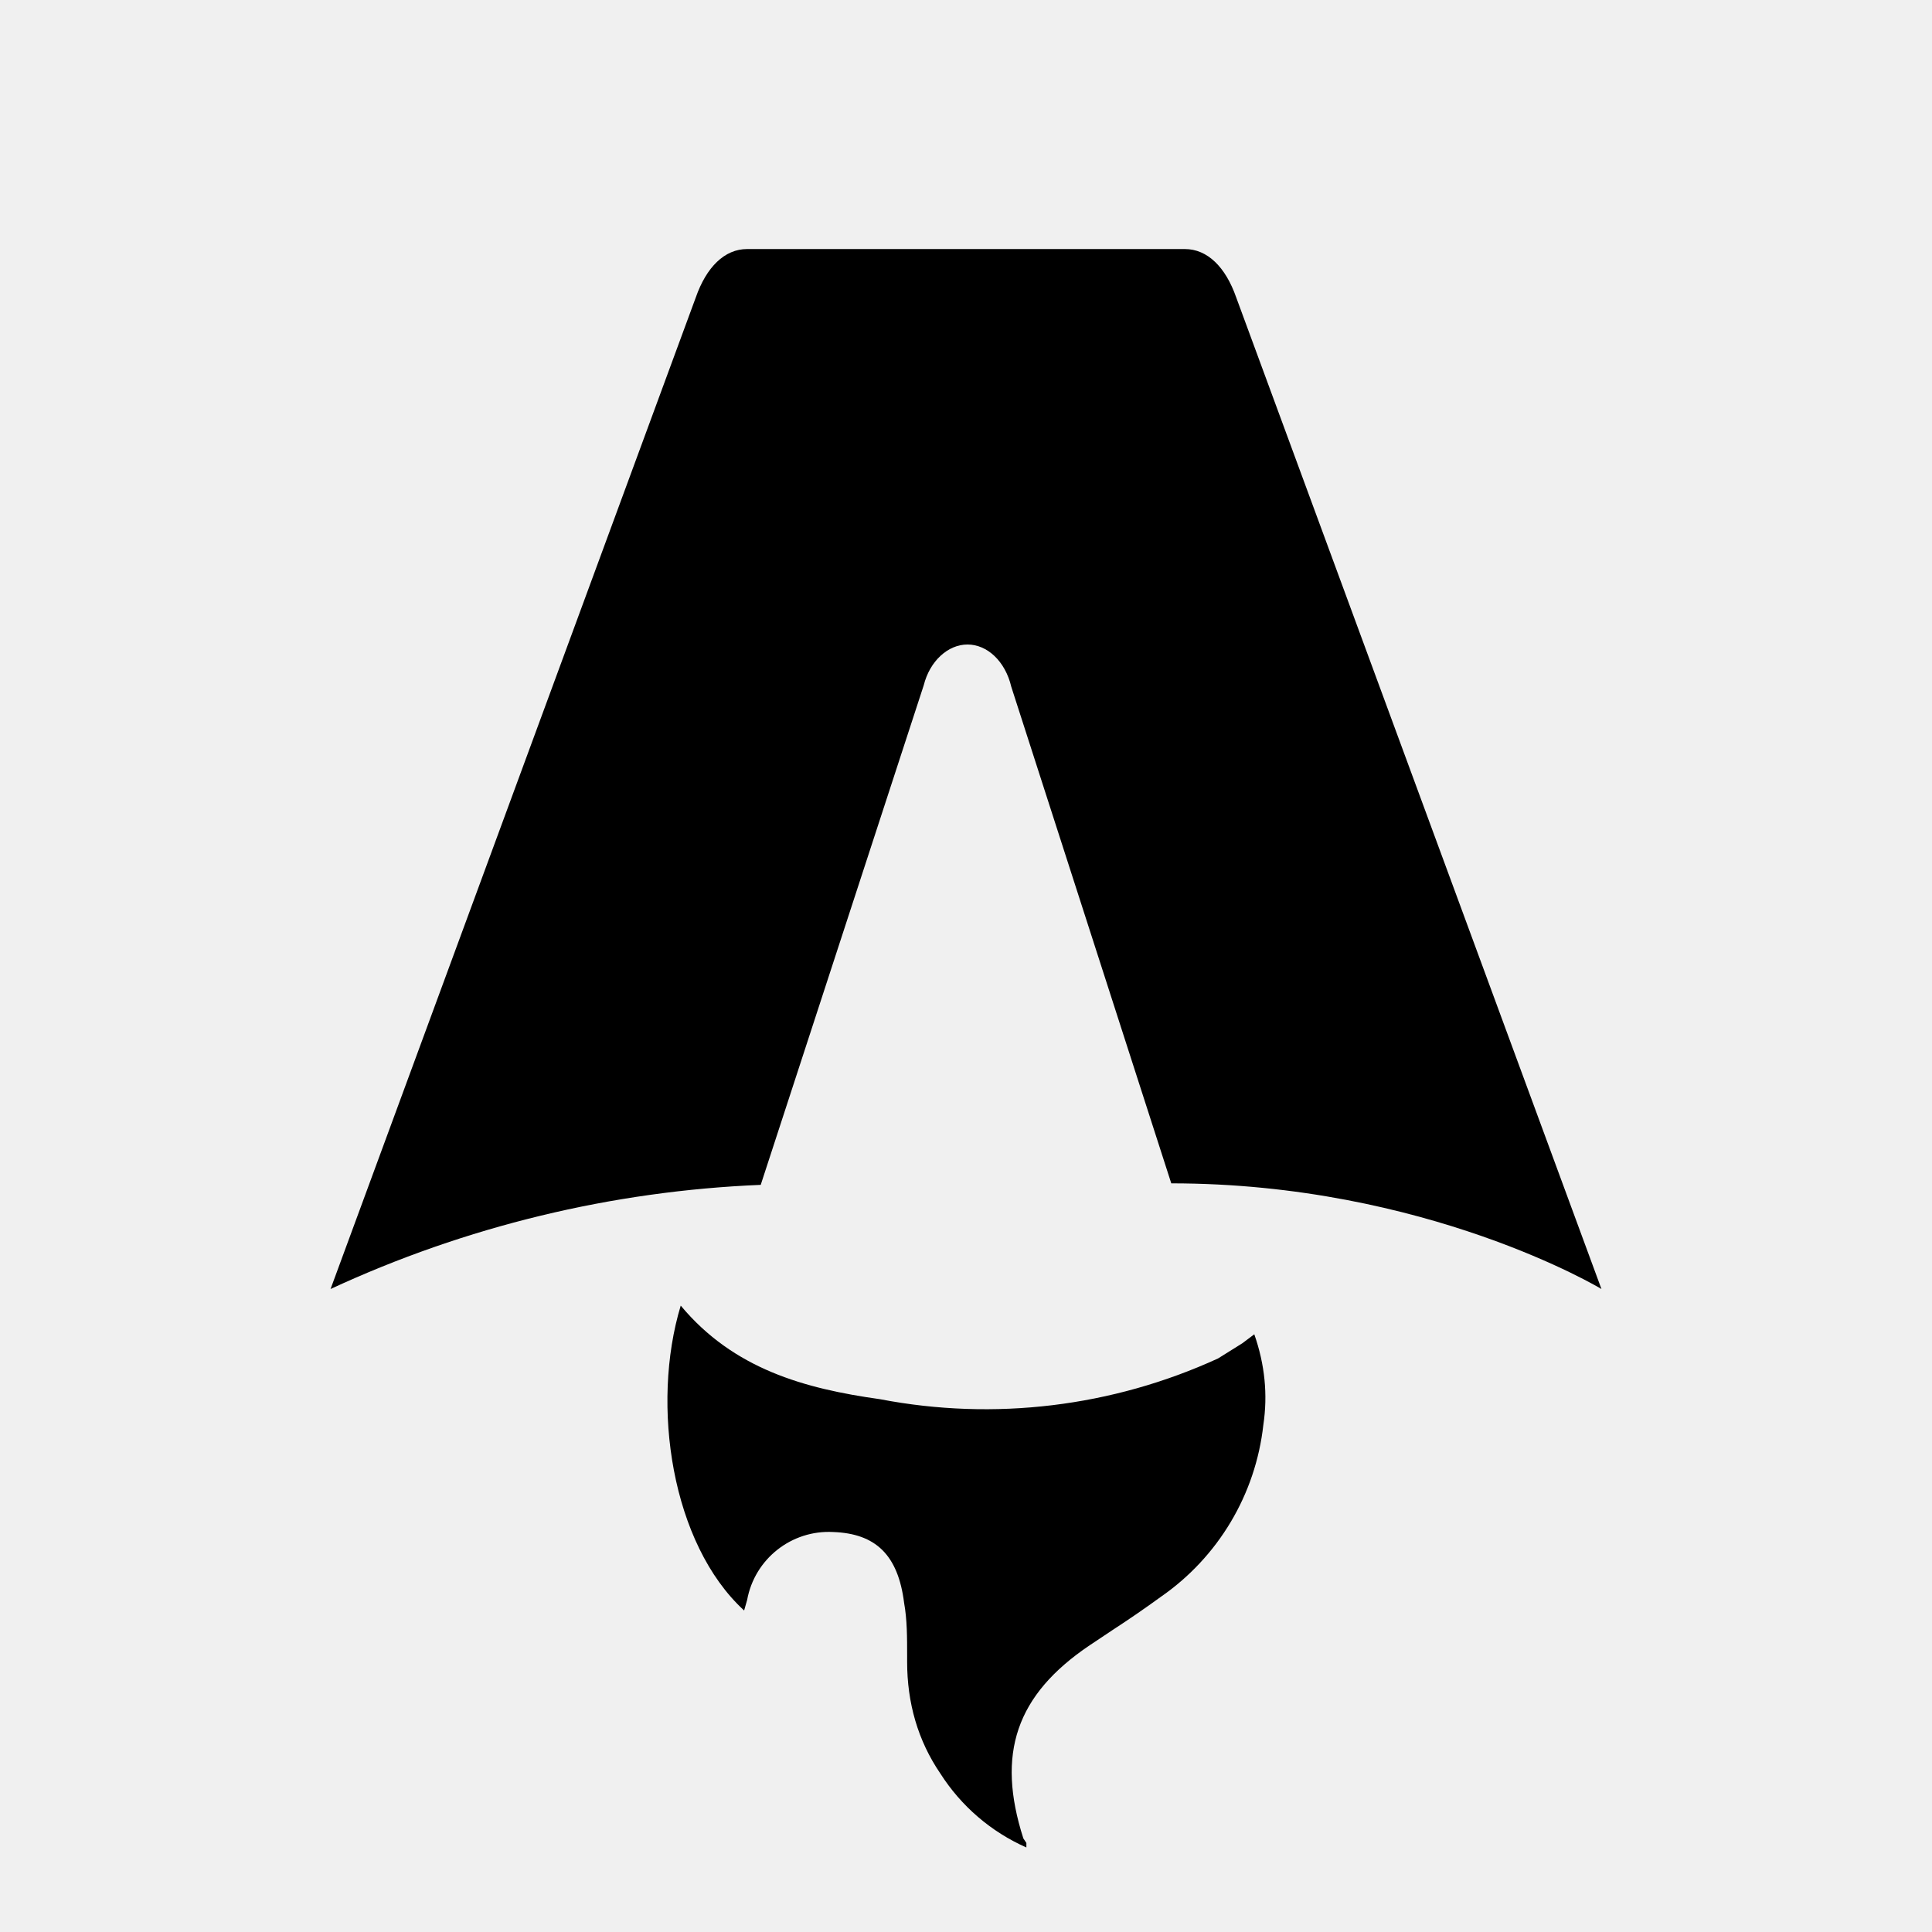
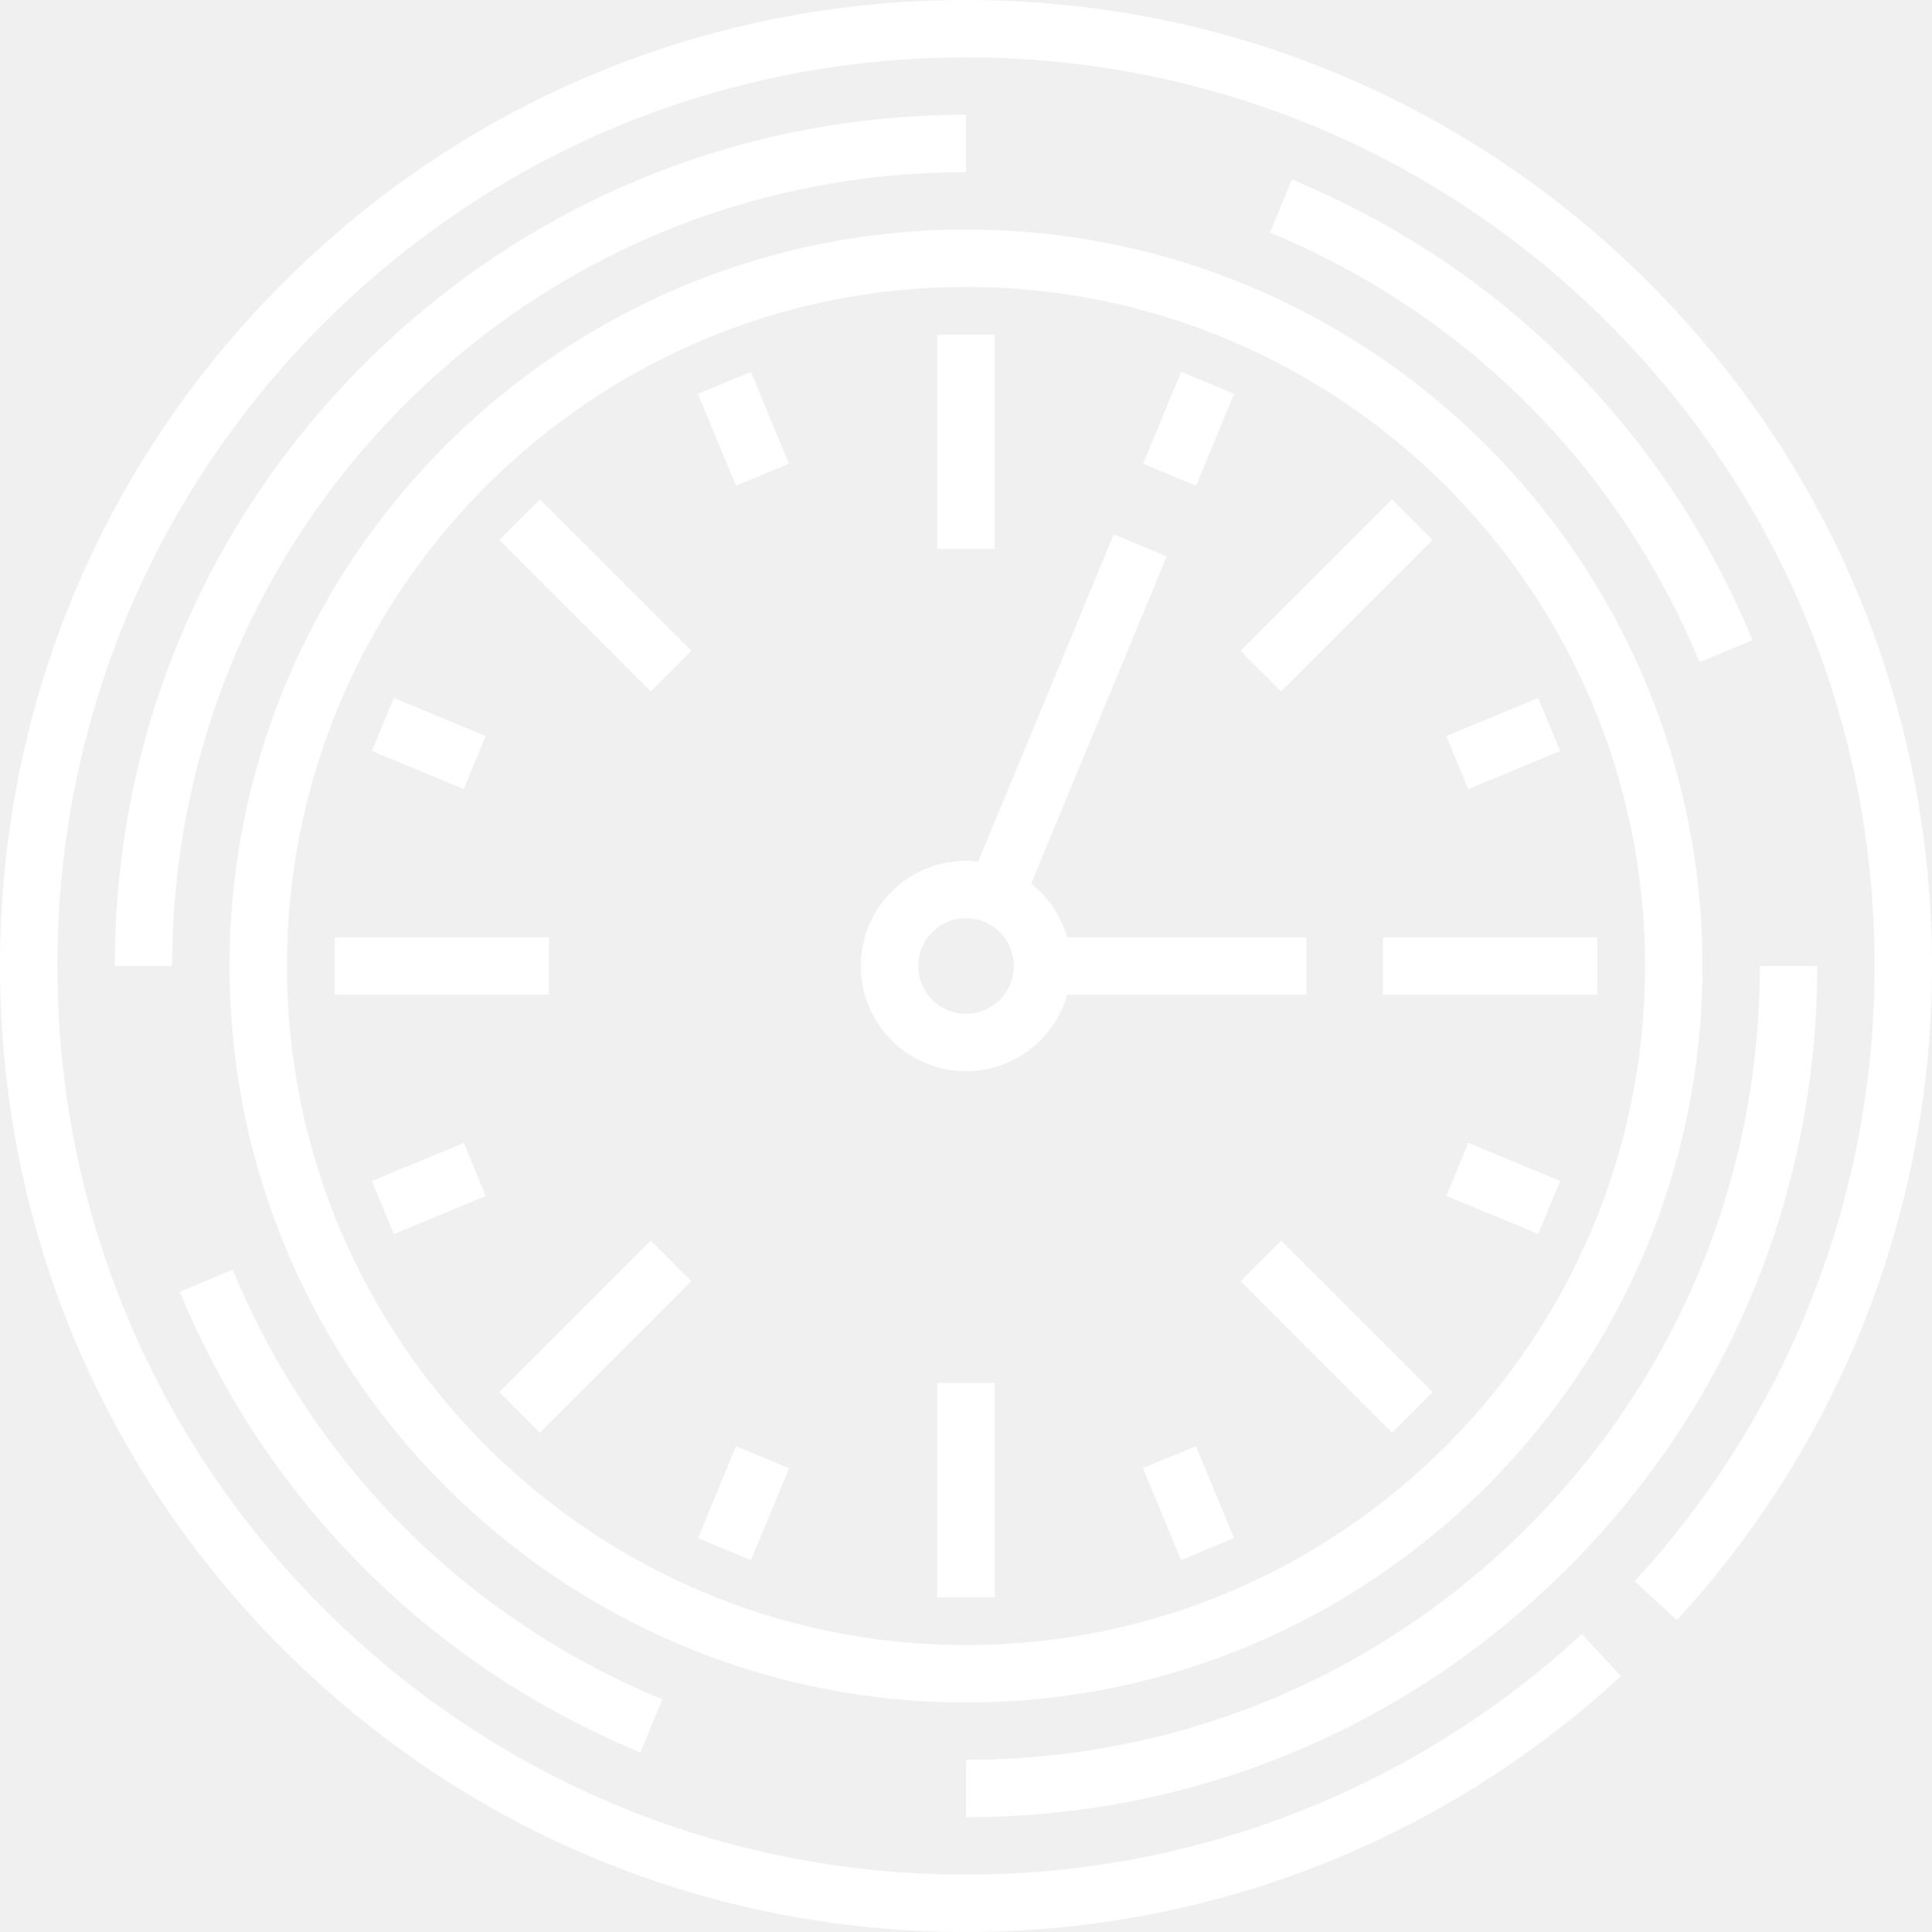
- <svg xmlns="http://www.w3.org/2000/svg" fill="none" viewBox="0 0 128 128">
-   <path d="M50.4 78.5a75.1 75.1 0 0 0-28.5 6.9l24.2-65.7c.7-2 1.9-3.2 3.4-3.2h29c1.5 0 2.7 1.2 3.4 3.2l24.2 65.7s-11.6-7-28.5-7L67 45.5c-.4-1.7-1.6-2.8-2.9-2.8-1.3 0-2.5 1.1-2.9 2.7L50.4 78.5Zm-1.1 28.2Zm-4.2-20.2c-2 6.6-.6 15.8 4.2 20.2a17.5 17.5 0 0 1 .2-.7 5.5 5.5 0 0 1 5.7-4.5c2.8.1 4.3 1.5 4.7 4.7.2 1.1.2 2.3.2 3.5v.4c0 2.7.7 5.2 2.2 7.4a13 13 0 0 0 5.7 4.9v-.3l-.2-.3c-1.8-5.6-.5-9.5 4.4-12.8l1.5-1a73 73 0 0 0 3.2-2.2 16 16 0 0 0 6.8-11.4c.3-2 .1-4-.6-6l-.8.6-1.6 1a37 37 0 0 1-22.4 2.7c-5-.7-9.7-2-13.2-6.2Z" />
-   <style>
-         path { fill: #000; }
-         @media (prefers-color-scheme: dark) {
-             path { fill: #FFF; }
-         }
-     </style>
+ <svg xmlns="http://www.w3.org/2000/svg" fill="#FFFFFF" version="1.1" id="Layer_1" viewBox="0 0 512 512" xml:space="preserve">
+   <g>
+     <g>
+       <g>
+         <path d="M437.019,74.981C388.668,26.629,324.38,0,256,0S123.332,26.629,74.981,74.981C26.629,123.332,0,187.62,0,256     s26.629,132.668,74.981,181.019C123.332,485.371,187.62,512,256,512c64.518,0,126.15-24.077,173.541-67.796l-10.312-11.178     c-44.574,41.12-102.544,63.766-163.229,63.766c-64.317,0-124.786-25.046-170.266-70.527     C40.254,380.786,15.208,320.317,15.208,256S40.254,131.214,85.734,85.735C131.214,40.254,191.683,15.208,256,15.208     s124.786,25.046,170.266,70.527c45.48,45.479,70.526,105.948,70.526,170.265c0,60.594-22.587,118.498-63.599,163.045     l11.188,10.301C487.986,381.983,512,320.421,512,256C512,187.62,485.371,123.332,437.019,74.981z" />
+         <path d="M282.819,263.604h63.415v-15.208h-63.415c-1.619-5.701-5.007-10.662-9.536-14.25l35.913-86.701l-14.049-5.82     l-35.908,86.688c-1.064-0.124-2.142-0.194-3.238-0.194c-15.374,0-27.881,12.508-27.881,27.881s12.507,27.881,27.881,27.881     C268.737,283.881,279.499,275.292,282.819,263.604z M243.327,256c0-6.989,5.685-12.673,12.673-12.673     c6.989,0,12.673,5.685,12.673,12.673c0,6.989-5.685,12.673-12.673,12.673C249.011,268.673,243.327,262.989,243.327,256z" />
+         <path d="M451.168,256c0-107.616-87.552-195.168-195.168-195.168S60.832,148.384,60.832,256S148.384,451.168,256,451.168     S451.168,363.616,451.168,256z M76.04,256c0-99.231,80.73-179.96,179.96-179.96S435.96,156.769,435.96,256     S355.231,435.96,256,435.96S76.04,355.231,76.04,256z" />
+         <rect x="248.396" y="366.511" width="15.208" height="56.776" />
+         <path d="M61.672,336.501l-14.05,5.82c23.059,55.668,66.416,99.026,122.085,122.085l5.82-14.049     C123.61,428.851,83.176,388.416,61.672,336.501z" />
+         <path d="M450.397,175.485l14.049-5.82c-23.059-55.669-66.417-99.027-122.085-122.084l-5.82,14.049     C388.457,83.135,428.891,123.569,450.397,175.485z" />
+         <path d="M256,45.624V30.416c-60.256,0-116.904,23.465-159.512,66.071C53.881,139.095,30.416,195.744,30.416,256h15.208     c0-56.194,21.883-109.024,61.617-148.759C146.976,67.507,199.807,45.624,256,45.624z" />
+         <path d="M481.584,256h-15.208c0,56.193-21.883,109.024-61.617,148.759c-39.734,39.735-92.566,61.617-148.759,61.617v15.208     c60.256,0,116.904-23.465,159.513-66.071C458.119,372.904,481.584,316.256,481.584,256z" />
+         <rect x="248.396" y="88.713" width="15.208" height="56.776" />
+         <rect x="183.845" y="106.019" transform="matrix(0.3827 0.9239 -0.9239 0.3827 226.5988 -111.8865)" width="26.361" height="15.208" />
+         <rect x="301.78" y="390.75" transform="matrix(-0.3827 -0.9239 0.9239 -0.3827 67.4626 841.7849)" width="26.361" height="15.207" />
+         <rect x="100.445" y="189.43" transform="matrix(0.9239 0.3827 -0.3827 0.9239 84.0528 -28.4842)" width="26.36" height="15.207" />
+         <rect x="385.201" y="307.351" transform="matrix(-0.9239 -0.3827 0.3827 -0.9239 645.9084 758.3894)" width="26.361" height="15.207" />
+         <rect x="106.028" y="301.792" transform="matrix(-0.3827 -0.9239 0.9239 -0.3827 -133.8779 540.4901)" width="15.207" height="26.36" />
+         <rect x="390.765" y="183.851" transform="matrix(0.3827 0.9239 -0.9239 0.3827 427.9489 -246.4146)" width="15.207" height="26.361" />
+         <rect x="189.433" y="385.188" transform="matrix(-0.9239 -0.3827 0.3827 -0.9239 226.6226 841.8156)" width="15.208" height="26.361" />
+         <rect x="307.381" y="100.448" transform="matrix(0.9239 0.3827 -0.3827 0.9239 67.4614 -111.8911)" width="15.207" height="26.361" />
+         <rect x="129.389" y="150.181" transform="matrix(-0.7071 -0.7071 0.7071 -0.7071 157.7713 380.9216)" width="56.776" height="15.208" />
+         <rect x="325.825" y="346.62" transform="matrix(-0.7071 -0.7071 0.7071 -0.7071 354.2049 855.1643)" width="56.776" height="15.208" />
+         <rect x="88.713" y="248.396" width="56.776" height="15.208" />
+         <rect x="366.511" y="248.396" width="56.776" height="15.208" />
+         <rect x="150.157" y="325.829" transform="matrix(-0.7071 -0.7071 0.7071 -0.7071 18.8444 716.2403)" width="15.208" height="56.776" />
+         <rect x="346.602" y="129.395" transform="matrix(0.7071 0.7071 -0.7071 0.7071 215.3148 -204.2485)" width="15.208" height="56.776" />
+       </g>
+     </g>
+   </g>
</svg>
